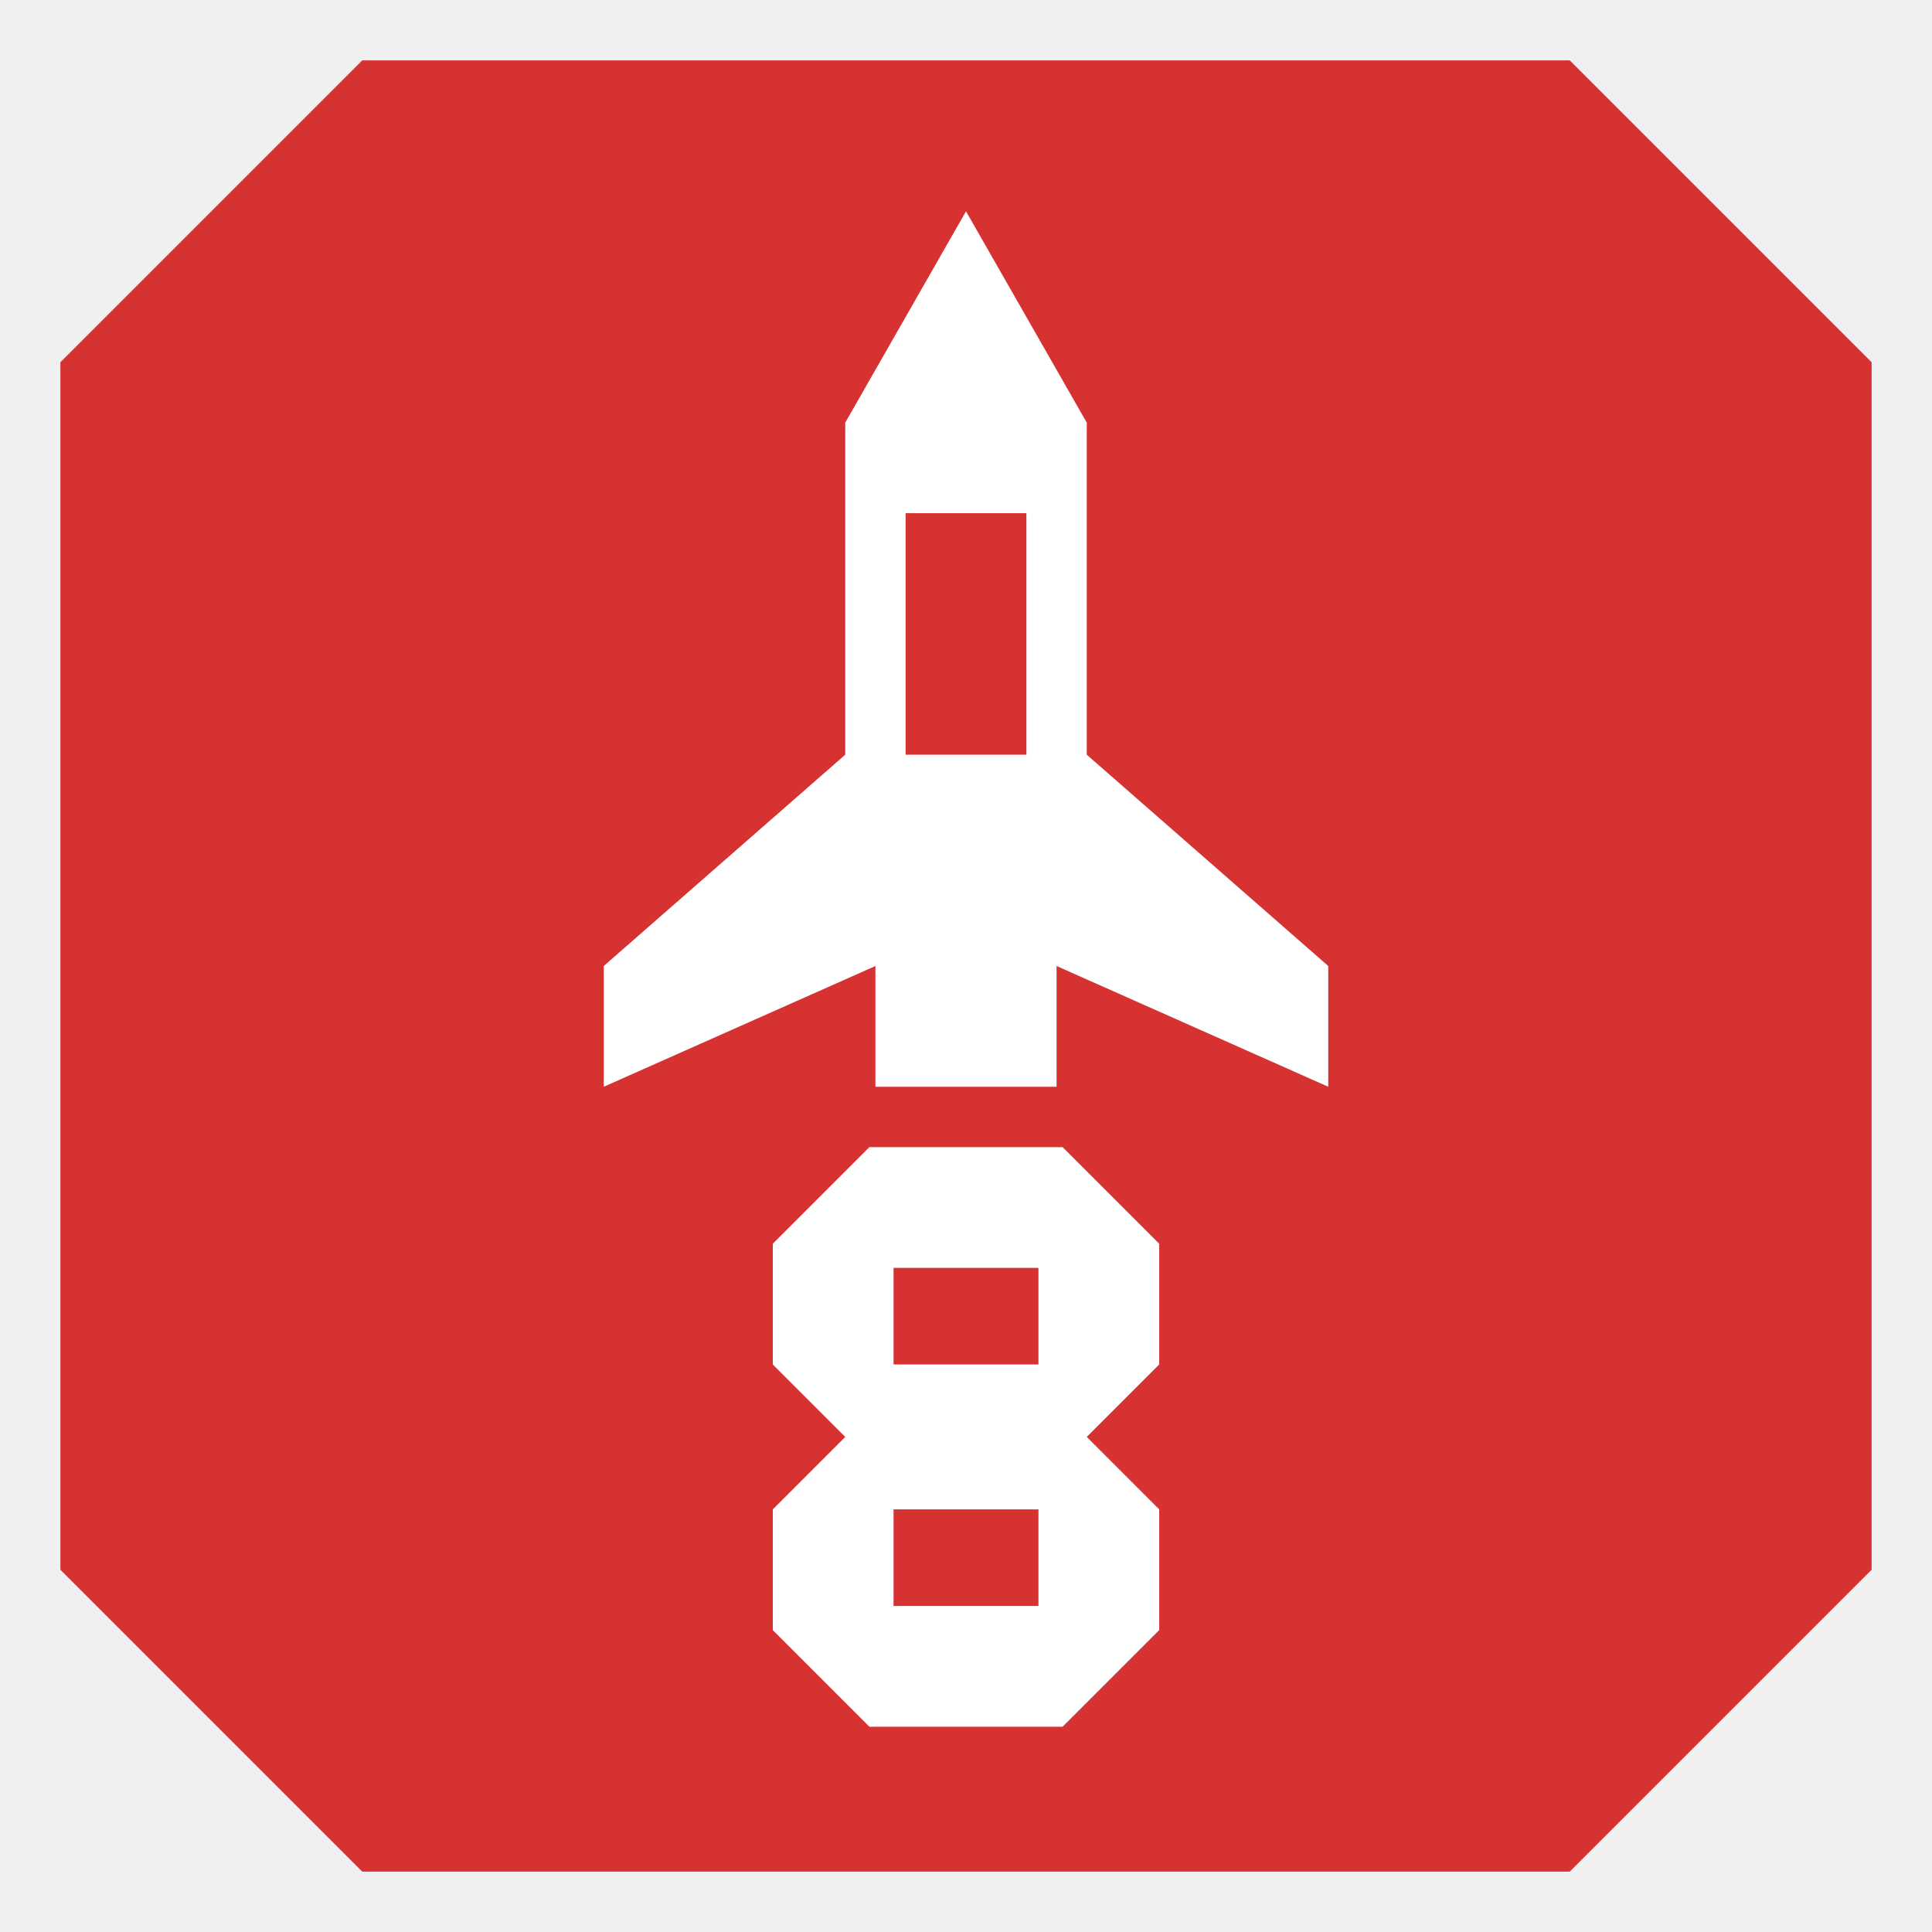
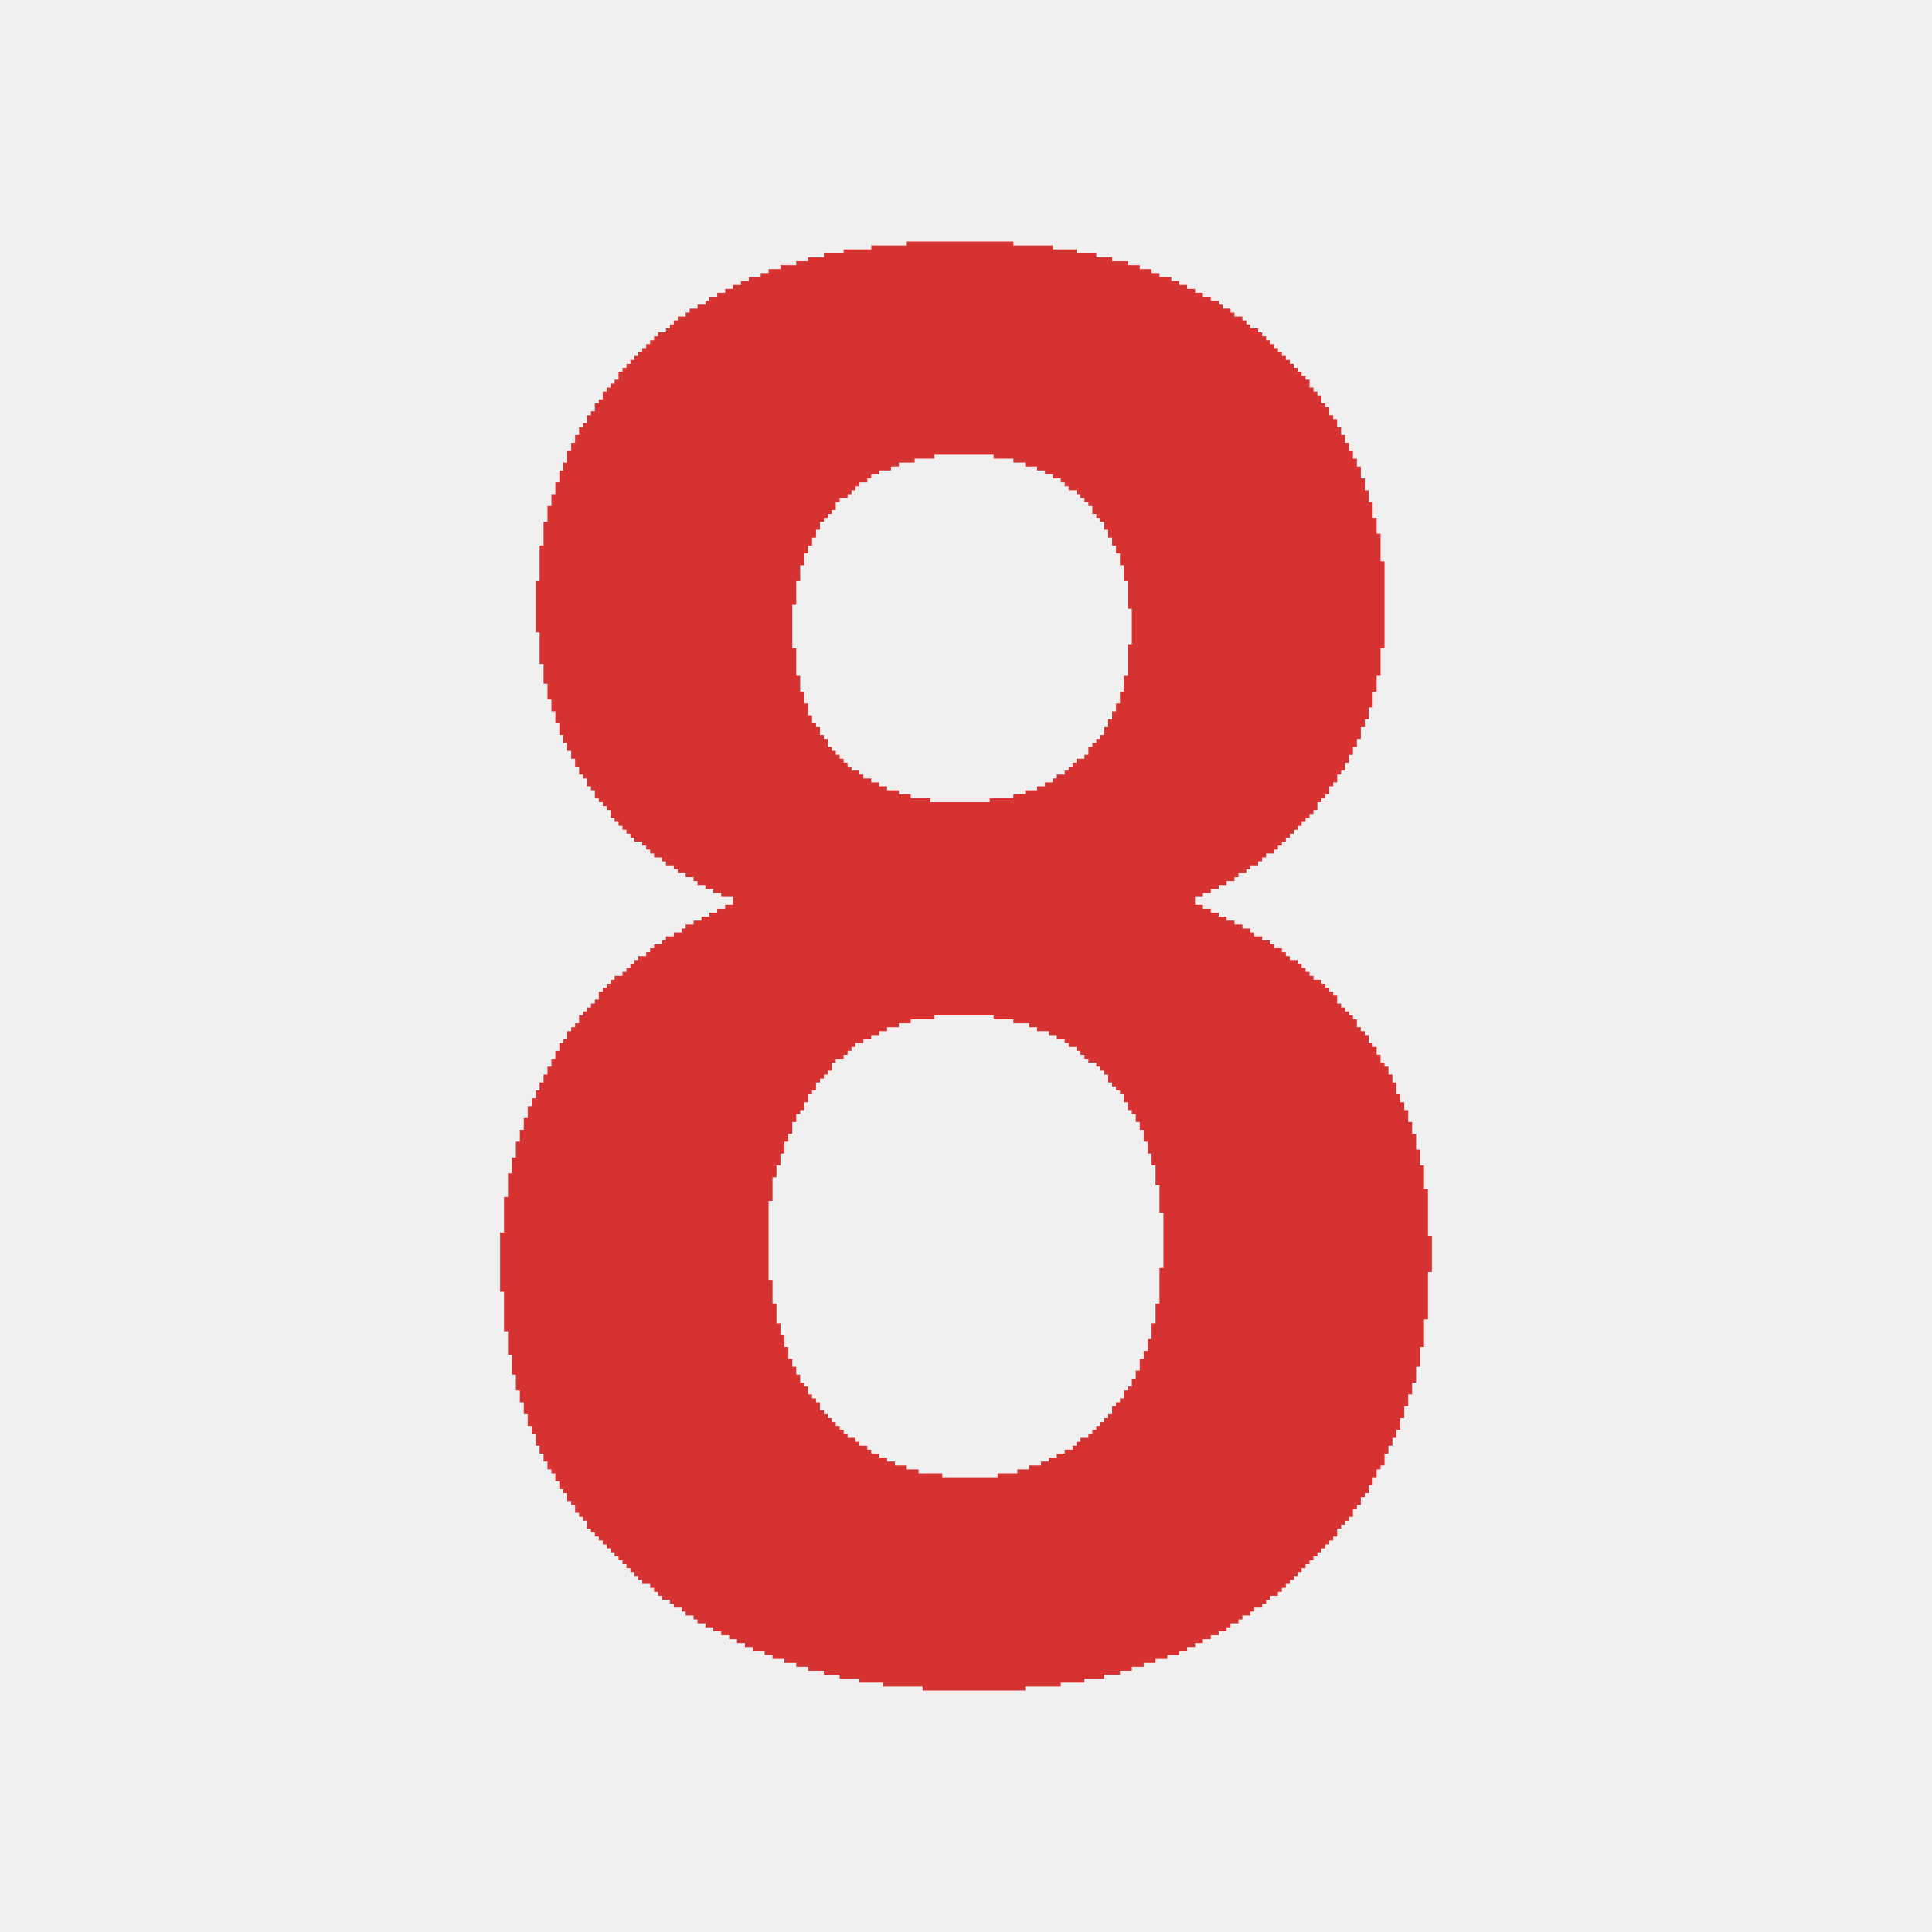
<svg xmlns="http://www.w3.org/2000/svg" width="64" height="64" viewBox="0 0 64 64">
-   <path d="M12 2H52L62 12V52L52 62H12L2 52V12Z" fill="#D63232" />
-   <path d="M32 7L36 14V25L44 32V36L35 32V36H29V32L20 36V32L28 25V14Z" fill="#fff" />
-   <path d="M30 17H34V25H30Z" fill="#D63232" />
-   <path d="M4 0H12L16 4V9L13 12L16 15V20L12 24H4L0 20V15L3 12L0 9V4ZM5 5V9H11V5ZM5 15V19H11V15Z" transform="translate(25.6 38) scale(.8)" fill="#fff" fill-rule="evenodd" />
+   <path d="M103,0H130V1H103ZM94,1H140V2H94ZM87,2H146V3H87ZM82,3H151V4H82ZM78,4H155V5H78ZM75,5H159V6H75ZM71,6H162V7H71ZM68,7H165V8H68ZM66,8H167V9H66ZM63,9H170V10H63ZM61,10H172V11H61ZM59,11H174V12H59ZM57,12H176V13H57ZM55,13H178V14H55ZM53,14H180V15H53ZM52,15H182V16H52ZM50,16H183V17H50ZM48,17H185V18H48ZM47,18H186V19H47ZM45,19H188V20H45ZM44,20H189V21H44ZM43,21H190V22H43ZM42,22H192V23H42ZM40,23H193V24H40ZM39,24H194V25H39ZM38,25H195V26H38ZM37,26H196V27H37ZM36,27H197V28H36ZM35,28H198V29H35ZM34,29H199V30H34ZM33,30H200V31H33ZM32,31H201V32H32ZM31,32H202V33H31ZM30,33H203V34H30ZM30,34H204V35H30ZM29,35H205V36H29ZM28,36H205V37H28ZM27,37H206V38H27ZM26,38H207V39H26ZM26,39H208V40H26ZM25,40H208V41H25ZM24,41H209V42H24ZM24,42H210V43H24ZM23,43H210V44H23ZM22,44H211V45H22ZM22,45H212V46H22ZM21,46H212V47H21ZM20,47H213V48H20ZM20,48H213V49H20ZM19,49H214V50H19ZM19,50H214V51H19ZM18,51H215V52H18ZM18,52H215V53H18ZM17,53H216V54H17ZM17,54H110V55H17ZM125,54H216V55H125ZM17,55H105V56H17ZM130,55H217V56H130ZM16,56H101V57H16ZM133,56H217V57H133ZM16,57H99V58H16ZM136,57H218V58H136ZM15,58H96V59H15ZM138,58H218V59H138ZM15,59H94V60H15ZM140,59H218V60H140ZM15,60H93V61H15ZM142,60H219V61H142ZM14,61H91V62H14ZM143,61H219V62H143ZM14,62H90V63H14ZM144,62H219V63H144ZM14,63H89V64H14ZM146,63H220V64H146ZM13,64H88V65H13ZM147,64H220V65H147ZM13,65H86V66H13ZM148,65H220V66H148ZM13,66H85V67H13ZM149,66H221V67H149ZM12,67H85V68H12ZM150,67H221V68H150ZM12,68H84V69H12ZM150,68H221V69H150ZM12,69H83V70H12ZM151,69H221V70H151ZM12,70H82V71H12ZM152,70H222V71H152ZM11,71H81V72H11ZM153,71H222V72H153ZM11,72H81V73H11ZM153,72H222V73H153ZM11,73H80V74H11ZM154,73H222V74H154ZM11,74H80V75H11ZM154,74H223V75H154ZM11,75H79V76H11ZM155,75H223V76H155ZM11,76H79V77H11ZM155,76H223V77H155ZM10,77H78V78H10ZM156,77H223V78H156ZM10,78H78V79H10ZM156,78H223V79H156ZM10,79H77V80H10ZM157,79H223V80H157ZM10,80H77V81H10ZM157,80H223V81H157ZM10,81H77V82H10ZM157,81H224V82H157ZM10,82H76V83H10ZM158,82H224V83H158ZM10,83H76V84H10ZM158,83H224V84H158ZM10,84H76V85H10ZM158,84H224V85H158ZM10,85H76V86H10ZM158,85H224V86H158ZM9,86H75V87H9ZM159,86H224V87H159ZM9,87H75V88H9ZM159,87H224V88H159ZM9,88H75V89H9ZM159,88H224V89H159ZM9,89H75V90H9ZM159,89H224V90H159ZM9,90H75V91H9ZM159,90H224V91H159ZM9,91H75V92H9ZM159,91H224V92H159ZM9,92H74V93H9ZM159,92H224V93H159ZM9,93H74V94H9ZM160,93H224V94H160ZM9,94H74V95H9ZM160,94H224V95H160ZM9,95H74V96H9ZM160,95H224V96H160ZM9,96H74V97H9ZM160,96H224V97H160ZM9,97H74V98H9ZM160,97H224V98H160ZM9,98H74V99H9ZM160,98H224V99H160ZM10,99H74V100H10ZM160,99H224V100H160ZM10,100H74V101H10ZM160,100H224V101H160ZM10,101H74V102H10ZM160,101H224V102H160ZM10,102H74V103H10ZM159,102H224V103H159ZM10,103H75V104H10ZM159,103H223V104H159ZM10,104H75V105H10ZM159,104H223V105H159ZM10,105H75V106H10ZM159,105H223V106H159ZM10,106H75V107H10ZM159,106H223V107H159ZM11,107H75V108H11ZM159,107H223V108H159ZM11,108H75V109H11ZM159,108H223V109H159ZM11,109H75V110H11ZM159,109H223V110H159ZM11,110H76V111H11ZM158,110H222V111H158ZM11,111H76V112H11ZM158,111H222V112H158ZM12,112H76V113H12ZM158,112H222V113H158ZM12,113H76V114H12ZM158,113H222V114H158ZM12,114H77V115H12ZM157,114H221V115H157ZM12,115H77V116H12ZM157,115H221V116H157ZM13,116H77V117H13ZM157,116H221V117H157ZM13,117H78V118H13ZM156,117H221V118H156ZM13,118H78V119H13ZM156,118H220V119H156ZM14,119H78V120H14ZM155,119H220V120H155ZM14,120H79V121H14ZM155,120H220V121H155ZM14,121H79V122H14ZM154,121H219V122H154ZM15,122H80V123H15ZM154,122H219V123H154ZM15,123H81V124H15ZM153,123H218V124H153ZM15,124H81V125H15ZM153,124H218V125H153ZM16,125H82V126H16ZM152,125H218V126H152ZM16,126H83V127H16ZM151,126H217V127H151ZM17,127H83V128H17ZM150,127H217V128H150ZM17,128H84V129H17ZM149,128H216V129H149ZM18,129H85V130H18ZM149,129H216V130H149ZM18,130H86V131H18ZM148,130H215V131H148ZM19,131H87V132H19ZM146,131H215V132H146ZM19,132H88V133H19ZM145,132H214V133H145ZM20,133H89V134H20ZM144,133H214V134H144ZM20,134H91V135H20ZM143,134H213V135H143ZM21,135H92V136H21ZM141,135H212V136H141ZM22,136H94V137H22ZM140,136H212V137H140ZM22,137H96V138H22ZM138,137H211V138H138ZM23,138H98V139H23ZM136,138H210V139H136ZM24,139H101V140H24ZM133,139H210V140H133ZM24,140H104V141H24ZM130,140H209V141H130ZM25,141H109V142H25ZM124,141H208V142H124ZM26,142H207V143H26ZM27,143H207V144H27ZM28,144H206V145H28ZM28,145H205V146H28ZM29,146H204V147H29ZM30,147H203V148H30ZM31,148H202V149H31ZM32,149H201V150H32ZM33,150H200V151H33ZM34,151H199V152H34ZM36,152H198V153H36ZM37,153H197V154H37ZM38,154H196V155H38ZM39,155H194V156H39ZM41,156H193V157H41ZM42,157H192V158H42ZM44,158H190V159H44ZM45,159H189V160H45ZM47,160H187V161H47ZM49,161H186V162H49ZM50,162H184V163H50ZM52,163H182V164H52ZM54,164H180V165H54ZM56,165H178V166H56ZM59,166H176V167H59ZM59,167H176V168H59ZM57,168H178V169H57ZM55,169H180V170H55ZM53,170H182V171H53ZM51,171H184V172H51ZM49,172H186V173H49ZM47,173H188V174H47ZM46,174H190V175H46ZM44,175H191V176H44ZM42,176H193V177H42ZM41,177H195V178H41ZM39,178H196V179H39ZM38,179H198V180H38ZM37,180H199V181H37ZM35,181H200V182H35ZM34,182H202V183H34ZM33,183H203V184H33ZM32,184H204V185H32ZM31,185H205V186H31ZM29,186H206V187H29ZM28,187H208V188H28ZM27,188H209V189H27ZM26,189H210V190H26ZM25,190H211V191H25ZM25,191H212V192H25ZM24,192H212V193H24ZM23,193H213V194H23ZM22,194H214V195H22ZM21,195H215V196H21ZM20,196H110V197H20ZM125,196H216V197H125ZM20,197H104V198H20ZM130,197H217V198H130ZM19,198H101V199H19ZM134,198H217V199H134ZM18,199H98V200H18ZM136,199H218V200H136ZM17,200H96V201H17ZM139,200H219V201H139ZM17,201H94V202H17ZM141,201H220V202H141ZM16,202H92V203H16ZM143,202H220V203H143ZM15,203H90V204H15ZM144,203H221V204H144ZM15,204H89V205H15ZM146,204H222V205H146ZM14,205H88V206H14ZM147,205H222V206H147ZM14,206H87V207H14ZM148,206H223V207H148ZM13,207H85V208H13ZM149,207H223V208H149ZM13,208H84V209H13ZM151,208H224V209H151ZM12,209H84V210H12ZM152,209H225V210H152ZM12,210H83V211H12ZM153,210H225V211H153ZM11,211H82V212H11ZM154,211H226V212H154ZM11,212H81V213H11ZM154,212H226V213H154ZM10,213H80V214H10ZM155,213H227V214H155ZM10,214H80V215H10ZM156,214H227V215H156ZM9,215H79V216H9ZM157,215H227V216H157ZM9,216H78V217H9ZM158,216H228V217H158ZM8,217H78V218H8ZM158,217H228V218H158ZM8,218H77V219H8ZM159,218H229V219H159ZM7,219H77V220H7ZM159,219H229V220H159ZM7,220H76V221H7ZM160,220H230V221H160ZM7,221H75V222H7ZM161,221H230V222H161ZM6,222H75V223H6ZM161,222H230V223H161ZM6,223H74V224H6ZM162,223H231V224H162ZM6,224H74V225H6ZM162,224H231V225H162ZM5,225H74V226H5ZM163,225H231V226H163ZM5,226H73V227H5ZM163,226H232V227H163ZM5,227H73V228H5ZM163,227H232V228H163ZM4,228H72V229H4ZM164,228H232V229H164ZM4,229H72V230H4ZM164,229H232V230H164ZM4,230H72V231H4ZM164,230H233V231H164ZM4,231H71V232H4ZM165,231H233V232H165ZM3,232H71V233H3ZM165,232H233V233H165ZM3,233H71V234H3ZM165,233H233V234H165ZM3,234H70V235H3ZM166,234H234V235H166ZM3,235H70V236H3ZM166,235H234V236H166ZM2,236H70V237H2ZM166,236H234V237H166ZM2,237H69V238H2ZM166,237H234V238H166ZM2,238H69V239H2ZM166,238H234V239H166ZM2,239H69V240H2ZM167,239H234V240H167ZM2,240H69V241H2ZM167,240H235V241H167ZM2,241H69V242H2ZM167,241H235V242H167ZM1,242H69V243H1ZM167,242H235V243H167ZM1,243H68V244H1ZM167,243H235V244H167ZM1,244H68V245H1ZM167,244H235V245H167ZM1,245H68V246H1ZM167,245H235V246H167ZM1,246H68V247H1ZM168,246H235V247H168ZM1,247H68V248H1ZM168,247H235V248H168ZM1,248H68V249H1ZM168,248H235V249H168ZM1,249H68V250H1ZM168,249H235V250H168ZM1,250H68V251H1ZM168,250H235V251H168ZM0,251H68V252H0ZM168,251H235V252H168ZM0,252H68V253H0ZM168,252H236V253H168ZM0,253H68V254H0ZM168,253H236V254H168ZM0,254H68V255H0ZM168,254H236V255H168ZM0,255H68V256H0ZM168,255H236V256H168ZM0,256H68V257H0ZM168,256H236V257H168ZM0,257H68V258H0ZM168,257H236V258H168ZM0,258H68V259H0ZM168,258H236V259H168ZM0,259H68V260H0ZM168,259H236V260H168ZM0,260H68V261H0ZM167,260H236V261H167ZM0,261H68V262H0ZM167,261H235V262H167ZM0,262H68V263H0ZM167,262H235V263H167ZM0,263H69V264H0ZM167,263H235V264H167ZM0,264H69V265H0ZM167,264H235V265H167ZM0,265H69V266H0ZM167,265H235V266H167ZM1,266H69V267H1ZM167,266H235V267H167ZM1,267H69V268H1ZM167,267H235V268H167ZM1,268H69V269H1ZM167,268H235V269H167ZM1,269H70V270H1ZM166,269H235V270H166ZM1,270H70V271H1ZM166,270H235V271H166ZM1,271H70V272H1ZM166,271H235V272H166ZM1,272H70V273H1ZM166,272H235V273H166ZM1,273H70V274H1ZM166,273H234V274H166ZM1,274H71V275H1ZM165,274H234V275H165ZM1,275H71V276H1ZM165,275H234V276H165ZM2,276H71V277H2ZM165,276H234V277H165ZM2,277H72V278H2ZM165,277H234V278H165ZM2,278H72V279H2ZM164,278H234V279H164ZM2,279H72V280H2ZM164,279H234V280H164ZM2,280H73V281H2ZM164,280H233V281H164ZM2,281H73V282H2ZM163,281H233V282H163ZM3,282H73V283H3ZM163,282H233V283H163ZM3,283H74V284H3ZM162,283H233V284H162ZM3,284H74V285H3ZM162,284H233V285H162ZM3,285H75V286H3ZM162,285H232V286H162ZM3,286H75V287H3ZM161,286H232V287H161ZM4,287H76V288H4ZM161,287H232V288H161ZM4,288H76V289H4ZM160,288H232V289H160ZM4,289H77V290H4ZM160,289H231V290H160ZM4,290H78V291H4ZM159,290H231V291H159ZM5,291H78V292H5ZM158,291H231V292H158ZM5,292H79V293H5ZM158,292H230V293H158ZM5,293H80V294H5ZM157,293H230V294H157ZM6,294H81V295H6ZM156,294H230V295H156ZM6,295H81V296H6ZM155,295H229V296H155ZM6,296H82V297H6ZM155,296H229V297H155ZM7,297H83V298H7ZM154,297H229V298H154ZM7,298H84V299H7ZM153,298H228V299H153ZM7,299H85V300H7ZM152,299H228V300H152ZM8,300H86V301H8ZM151,300H228V301H151ZM8,301H87V302H8ZM150,301H227V302H150ZM9,302H88V303H9ZM149,302H227V303H149ZM9,303H90V304H9ZM147,303H226V304H147ZM9,304H91V305H9ZM146,304H226V305H146ZM10,305H93V306H10ZM145,305H225V306H145ZM10,306H94V307H10ZM143,306H225V307H143ZM11,307H96V308H11ZM141,307H224V308H141ZM11,308H98V309H11ZM139,308H224V309H139ZM12,309H100V310H12ZM137,309H224V310H137ZM12,310H103V311H12ZM134,310H223V311H134ZM13,311H106V312H13ZM131,311H222V312H131ZM14,312H112V313H14ZM126,312H222V313H126ZM14,313H221V314H14ZM15,314H221V315H15ZM15,315H220V316H15ZM16,316H220V317H16ZM17,317H219V318H17ZM17,318H218V319H17ZM18,319H218V320H18ZM19,320H217V321H19ZM19,321H216V322H19ZM20,322H216V323H20ZM21,323H215V324H21ZM22,324H214V325H22ZM22,325H213V326H22ZM23,326H212V327H23ZM24,327H212V328H24ZM25,328H211V329H25ZM26,329H210V330H26ZM27,330H209V331H27ZM28,331H208V332H28ZM29,332H207V333H29ZM30,333H206V334H30ZM31,334H205V335H31ZM32,335H204V336H32ZM33,336H203V337H33ZM34,337H202V338H34ZM35,338H201V339H35ZM36,339H200V340H36ZM38,340H199V341H38ZM39,341H198V342H39ZM40,342H197V343H40ZM41,343H195V344H41ZM43,344H194V345H43ZM44,345H193V346H44ZM46,346H191V347H46ZM47,347H190V348H47ZM49,348H188V349H49ZM50,349H187V350H50ZM52,350H185V351H52ZM54,351H184V352H54ZM56,352H182V353H56ZM58,353H180V354H58ZM60,354H178V355H60ZM62,355H176V356H62ZM64,356H174V357H64ZM67,357H172V358H67ZM69,358H169V359H69ZM72,359H166V360H72ZM75,360H163V361H75ZM78,361H160V362H78ZM82,362H157V363H82ZM86,363H153V364H86ZM91,364H148V365H91ZM97,365H142V366H97ZM107,366H133V367H107Z" transform="translate(16.56676 8) scale(0.1307902)" fill="#D63232" fill-rule="evenodd" />
</svg>
